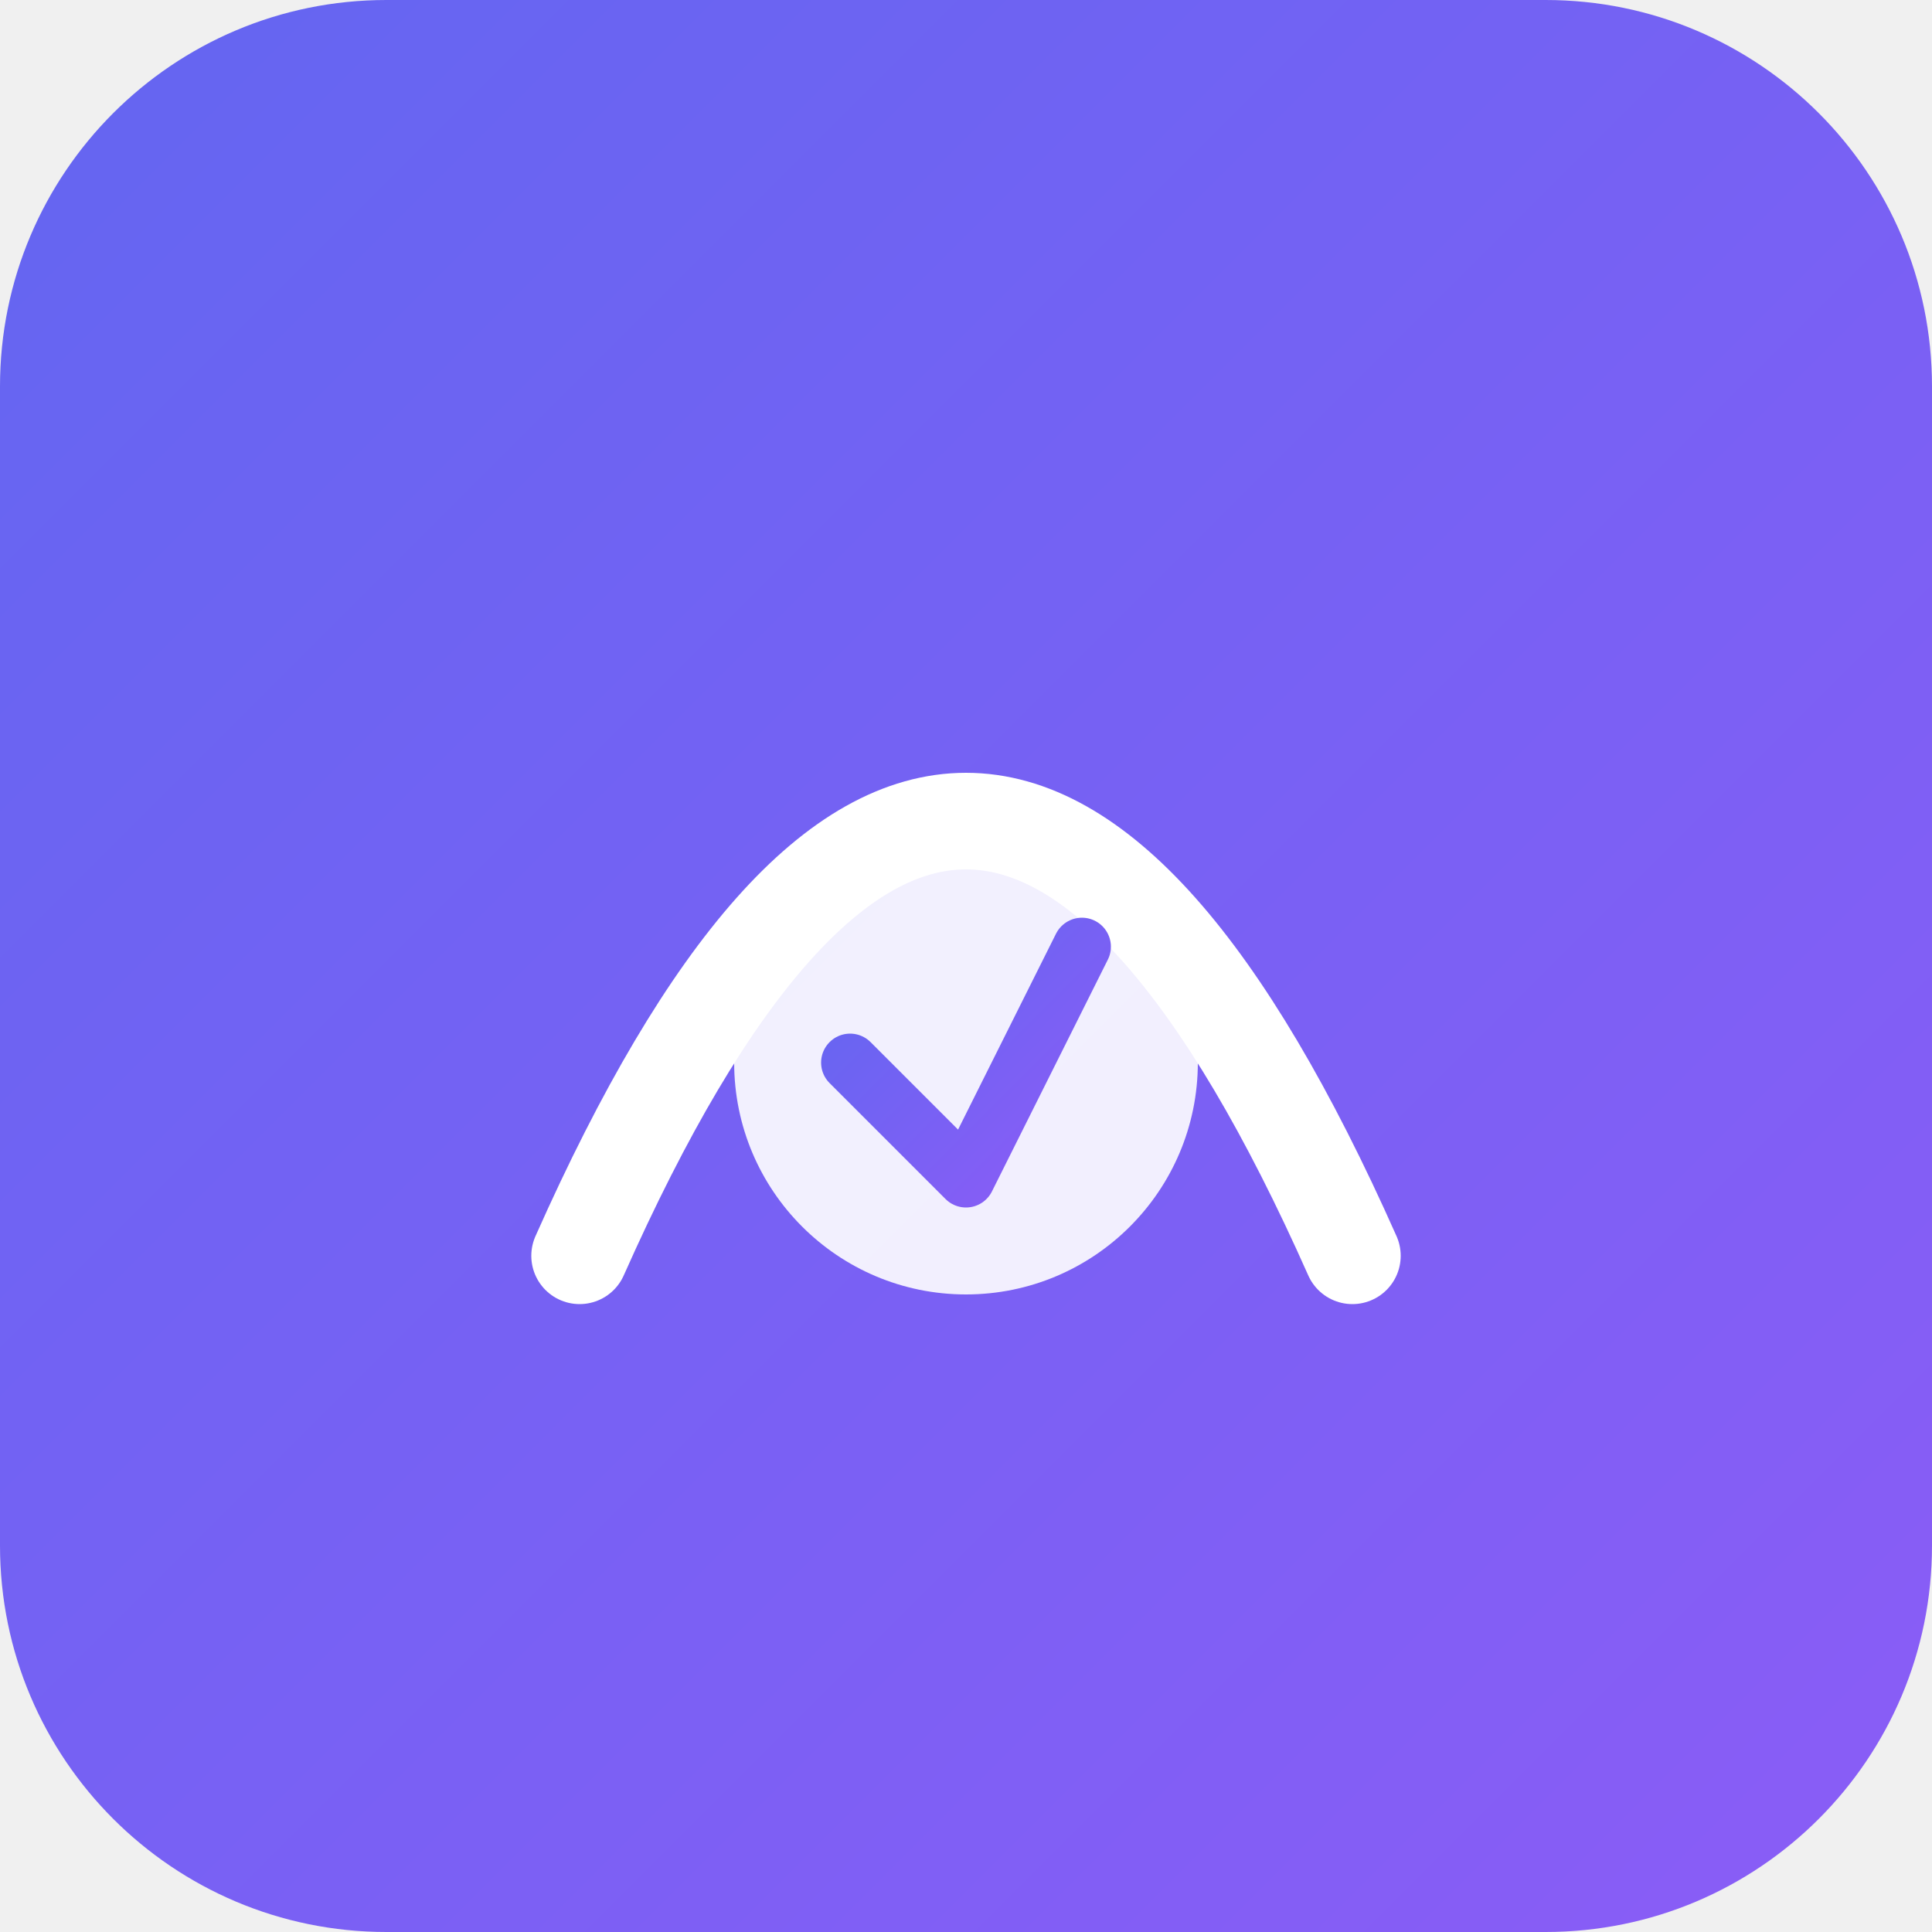
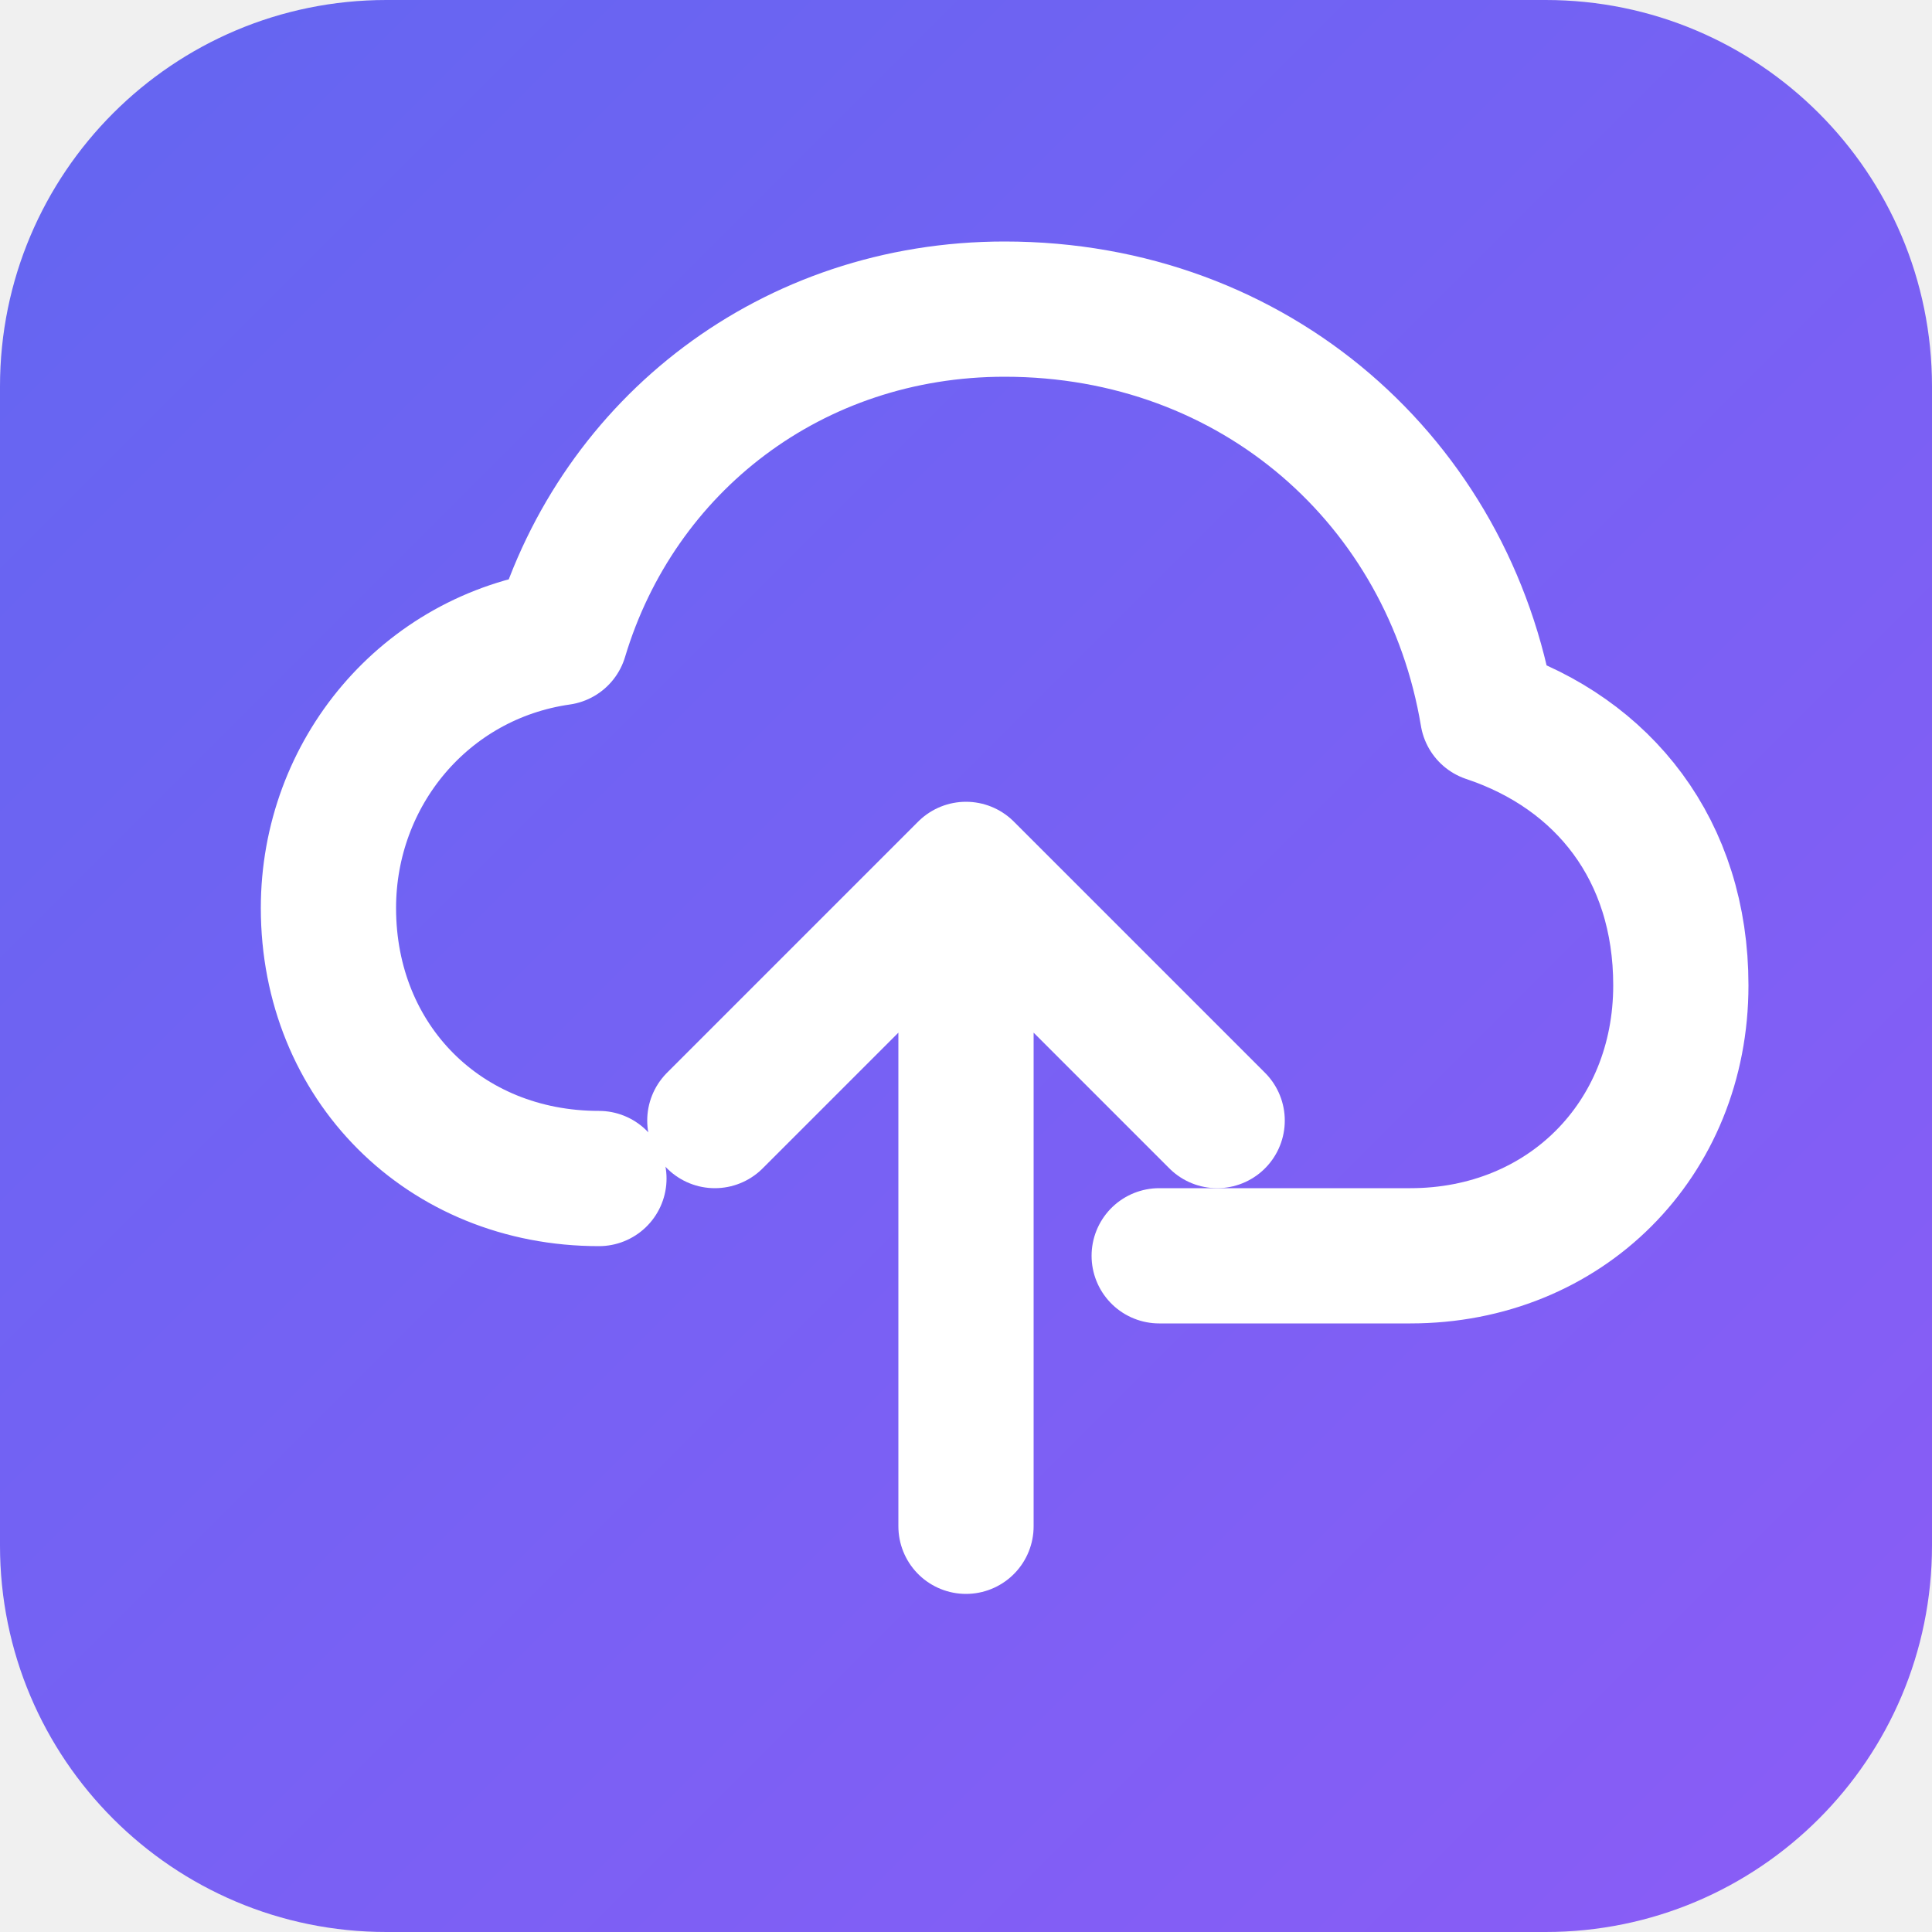
<svg xmlns="http://www.w3.org/2000/svg" viewBox="0 0 100 100" fill="none">
  <defs>
    <linearGradient id="grad" x1="0%" y1="0%" x2="100%" y2="100%">
      <stop offset="0%" style="stop-color:#6366f1;stop-opacity:1" />
      <stop offset="100%" style="stop-color:#8b5cf6;stop-opacity:1" />
    </linearGradient>
  </defs>
  <rect width="100" height="100" rx="20" fill="url(#grad)" />
-   <path d="M30 65 Q50 20 70 65" stroke="white" stroke-width="5" fill="none" stroke-linecap="round" />
-   <circle cx="50" cy="55" r="12" fill="white" opacity="0.9" />
-   <path d="M44 55 L50 61 L56 49" stroke="url(#grad)" stroke-width="3" fill="none" stroke-linecap="round" stroke-linejoin="round" />
+   <path d="M31 61c-8 0-14-6-14-14 0-7 5-13 12-14 3-10 12-17 23-17 13 0 23 9 25 21 6 2 10 7 10 14 0 8-6 14-14 14H60" stroke="white" stroke-width="7" fill="none" stroke-linecap="round" stroke-linejoin="round" />
+   <path d="M50 79V45M37 58l13-13 13 13" stroke="white" stroke-width="7" fill="none" stroke-linecap="round" stroke-linejoin="round" />
</svg>
